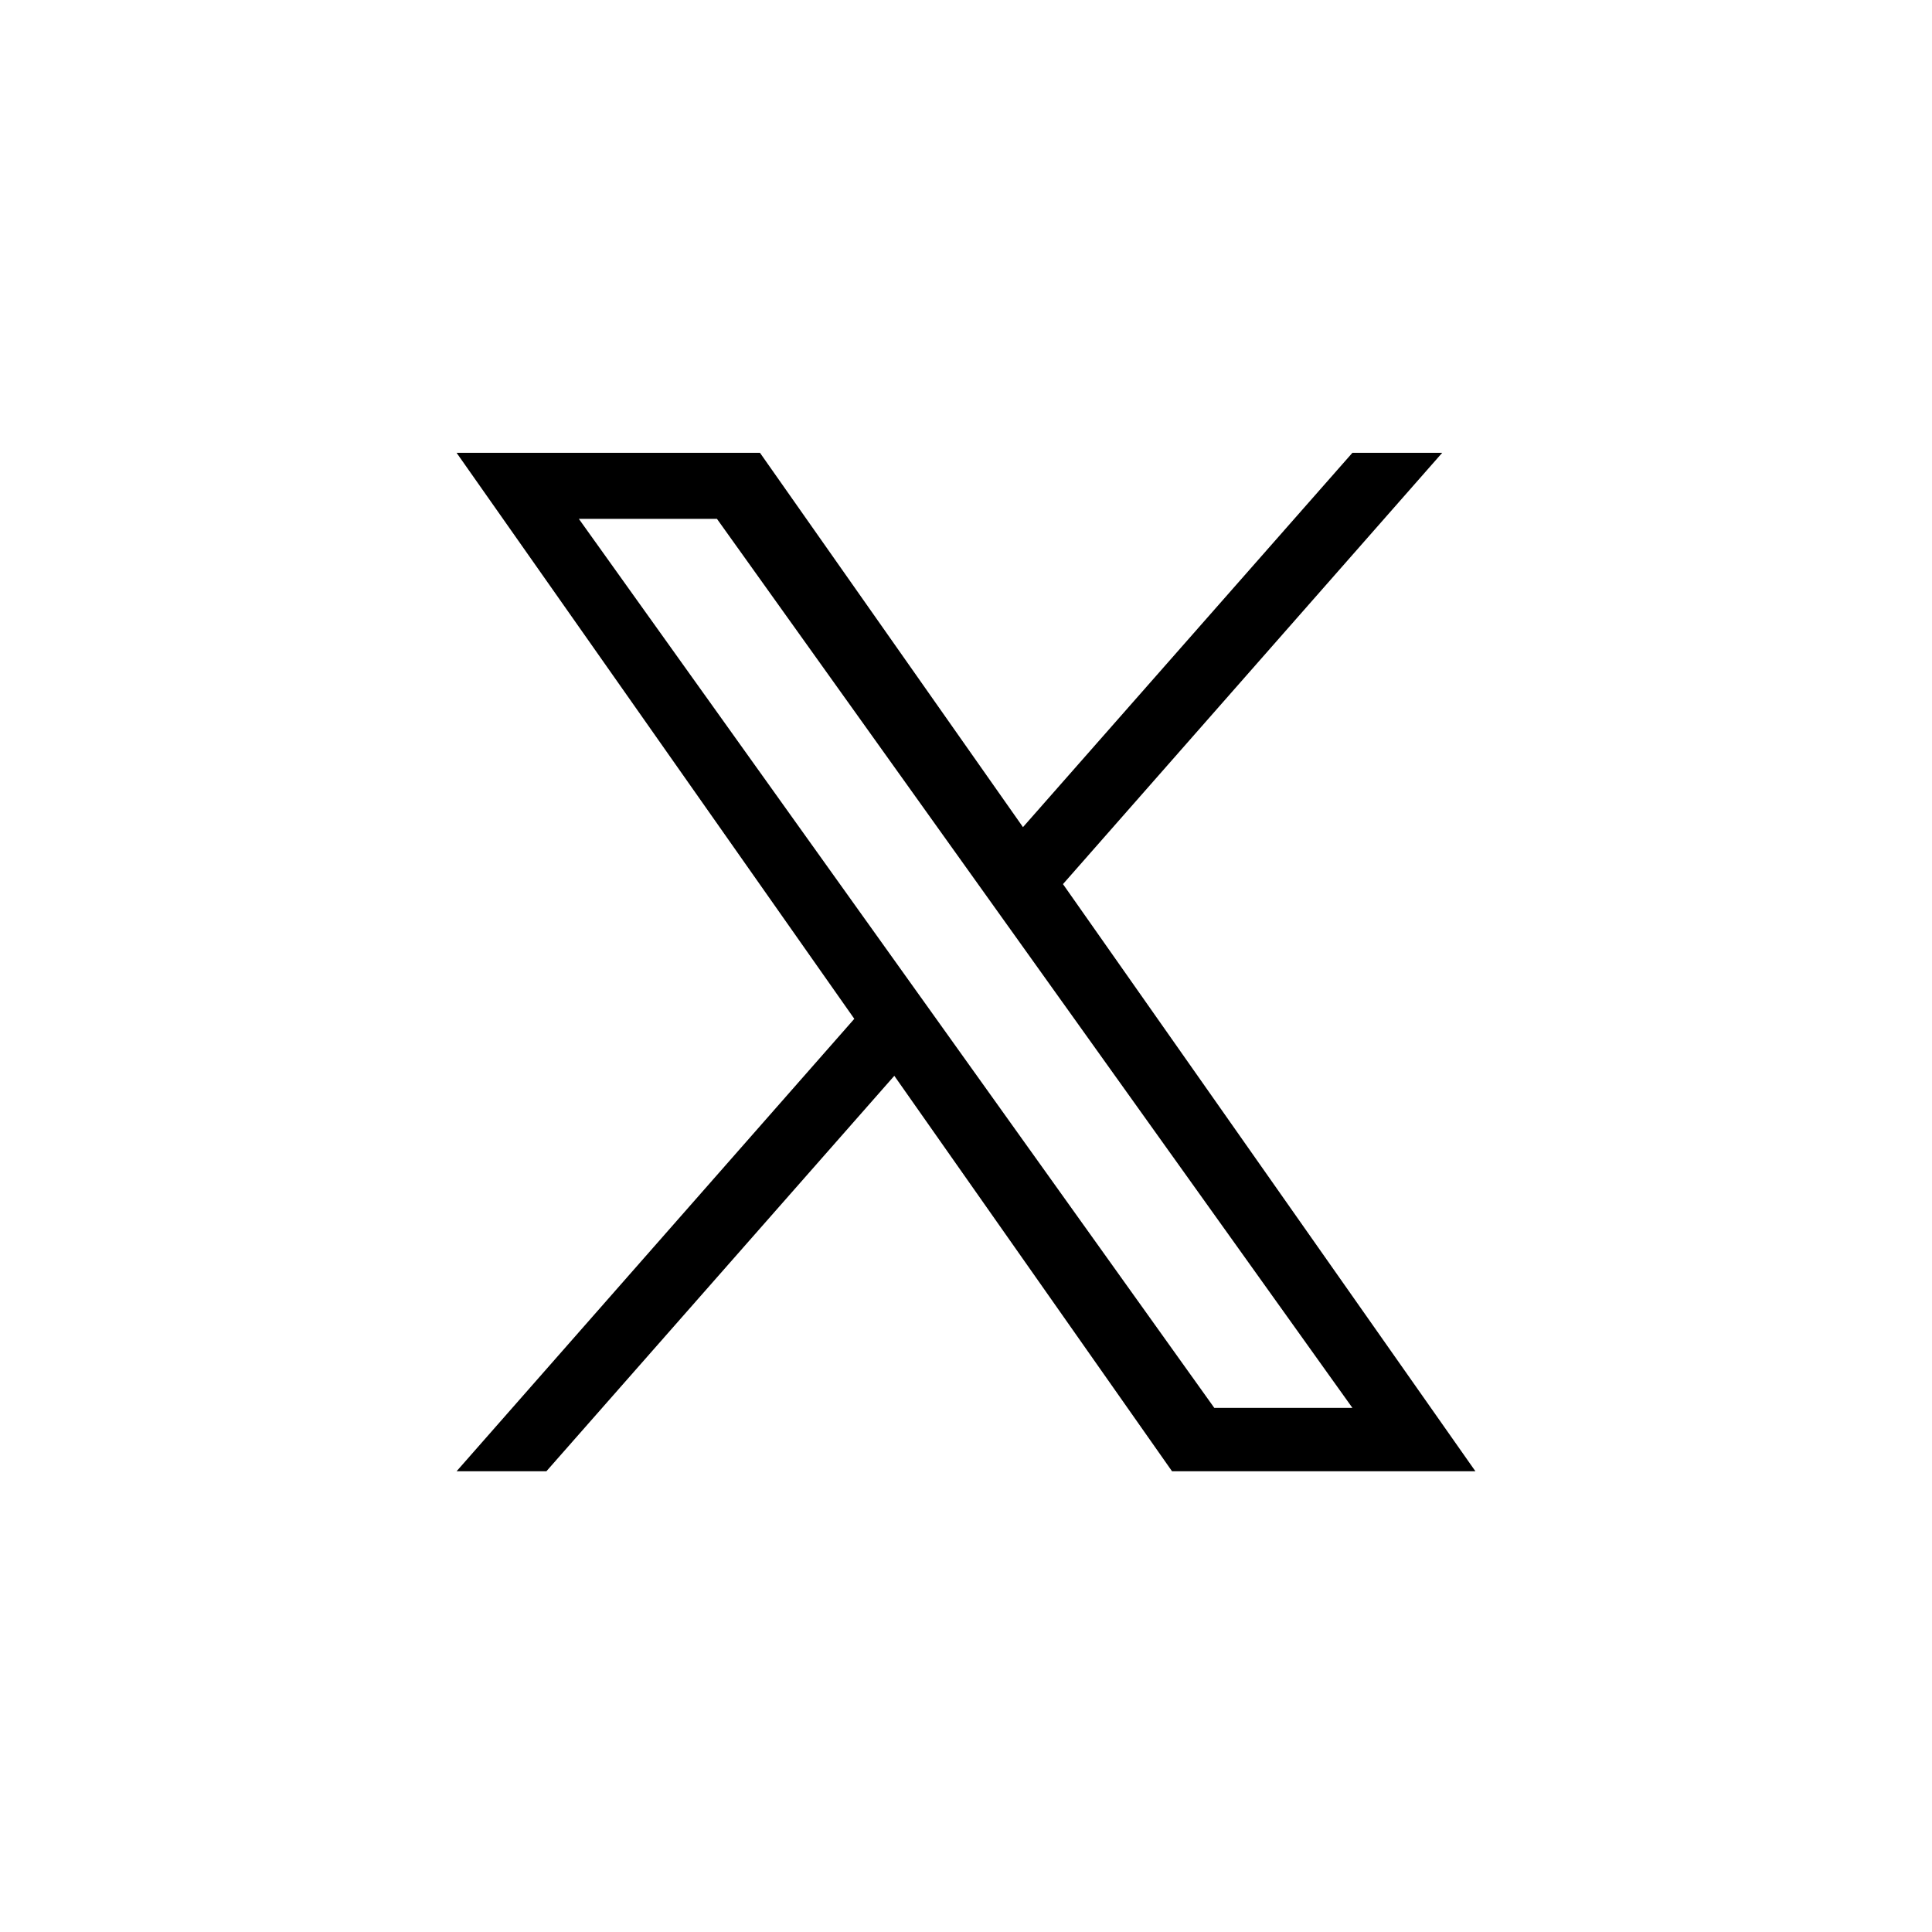
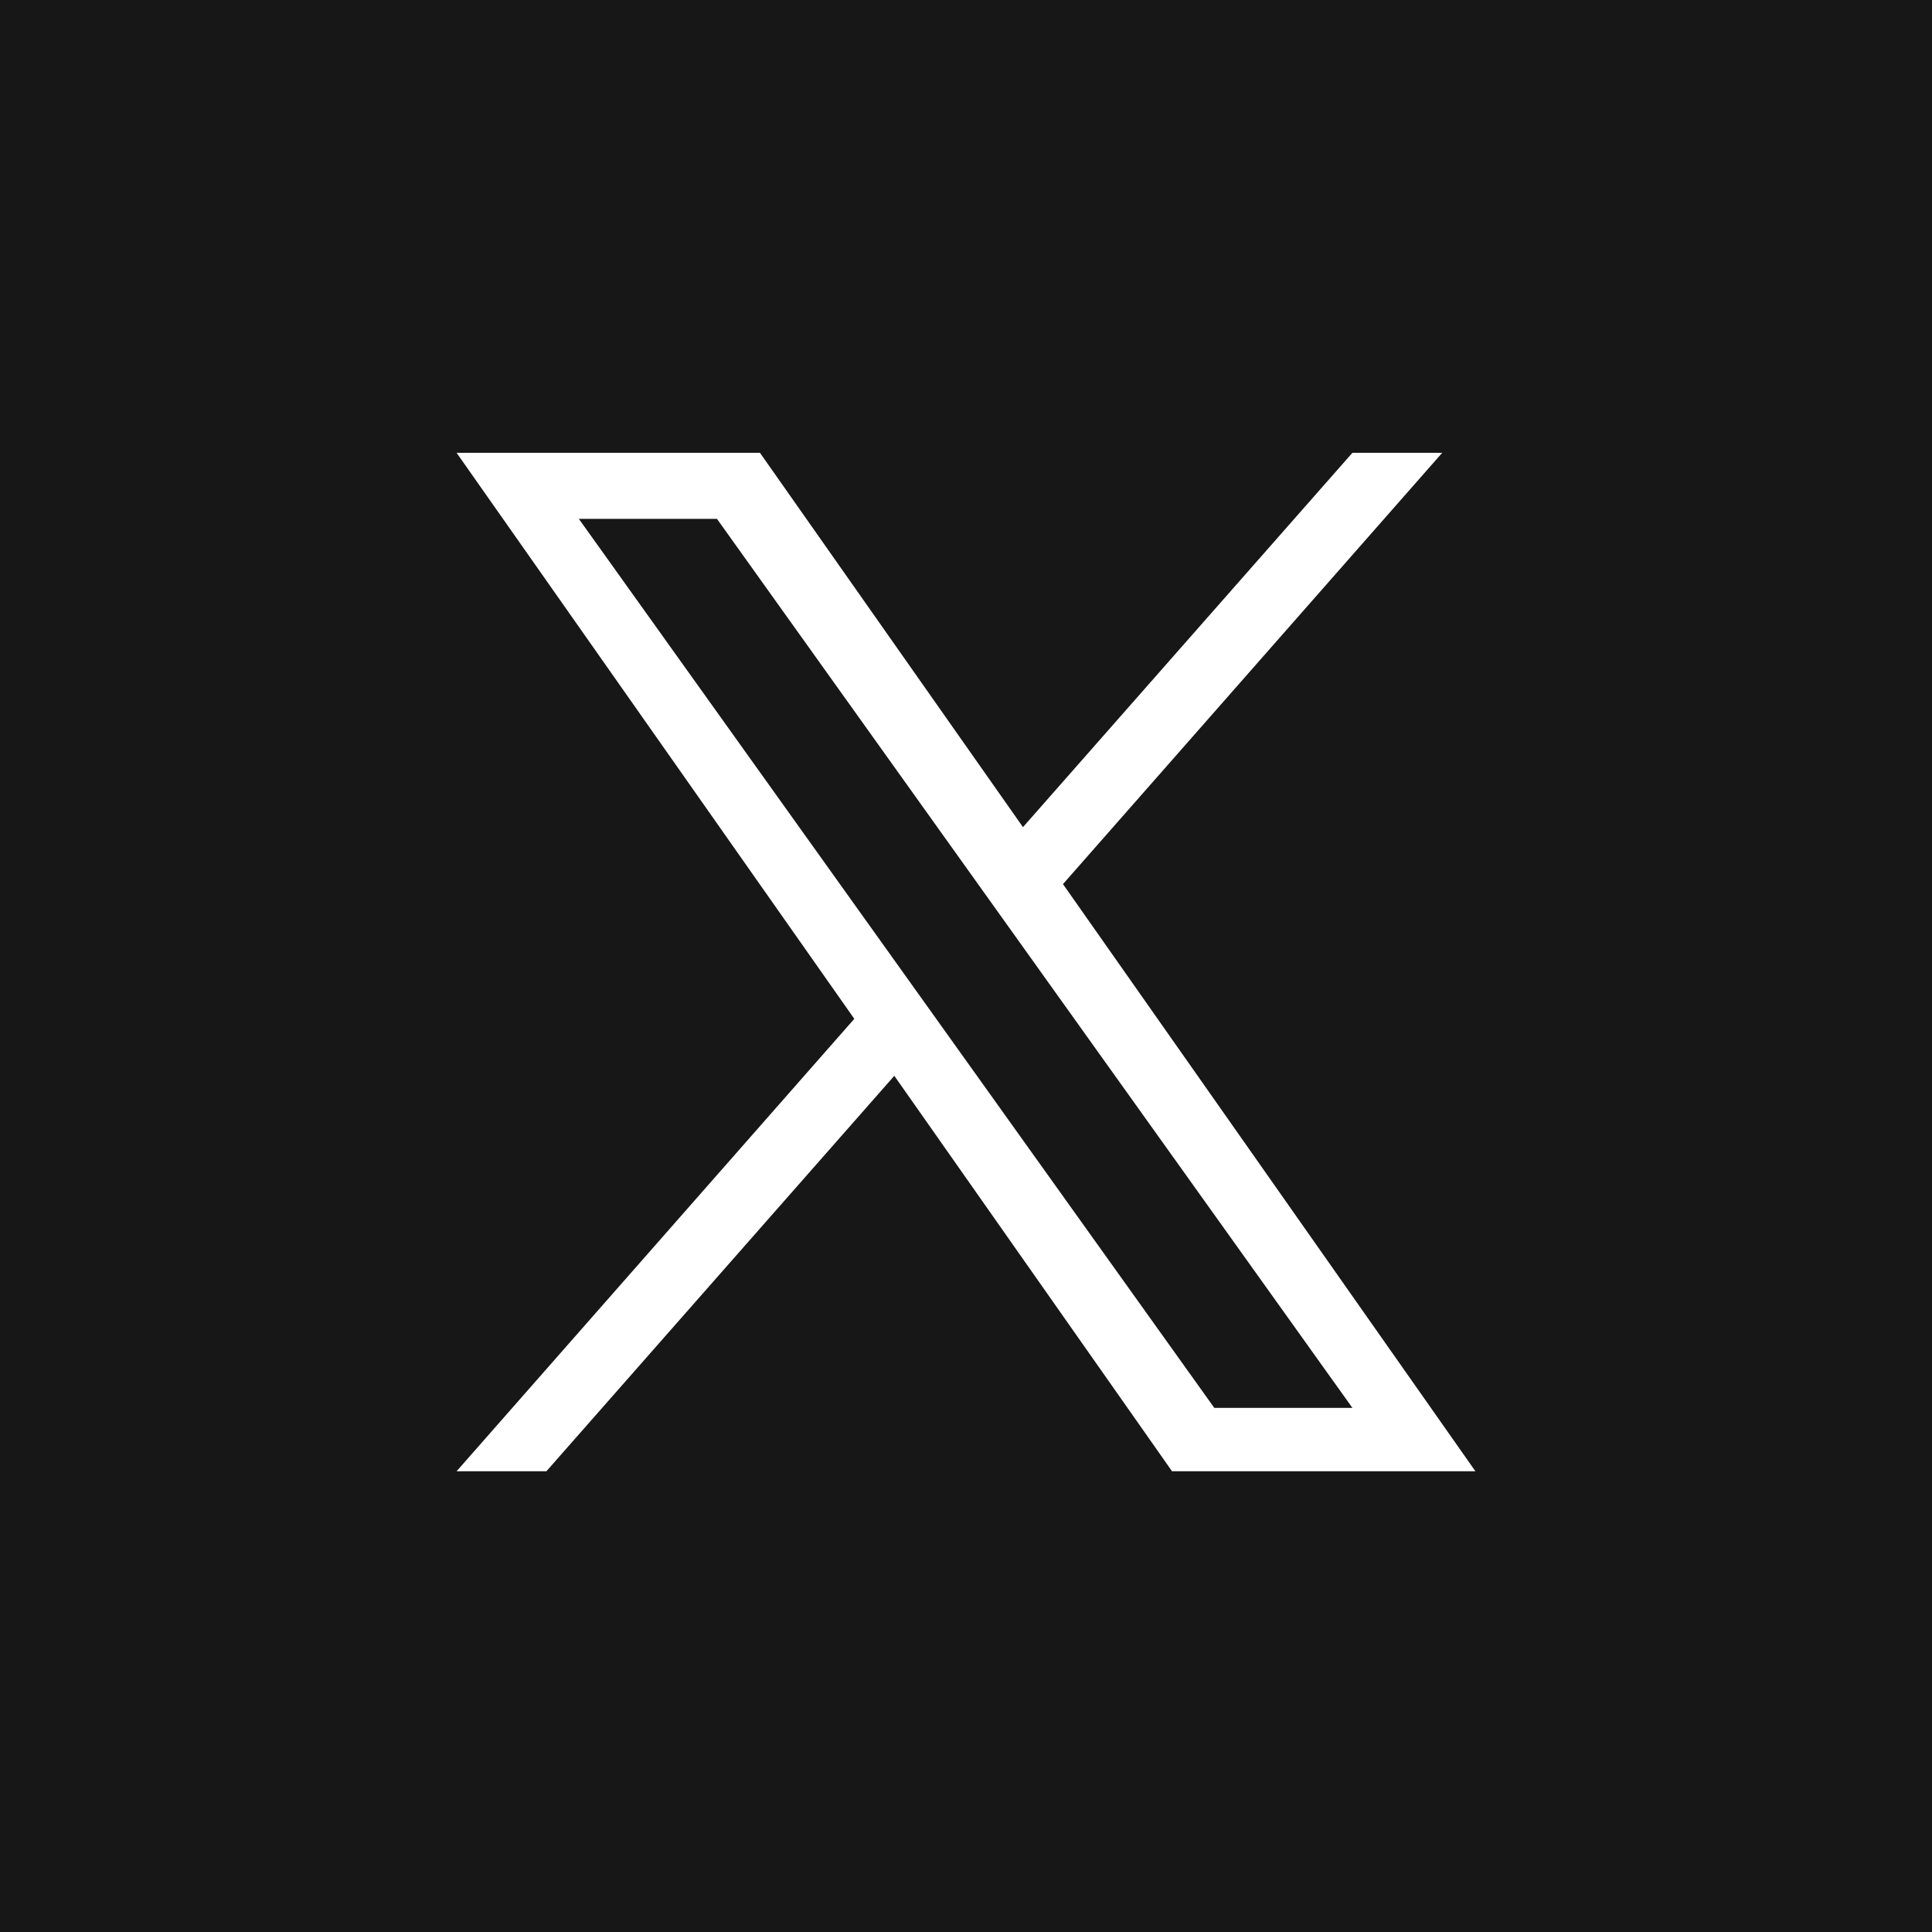
<svg xmlns="http://www.w3.org/2000/svg" aria-label="X" role="img" viewBox="0 0 512 512">
-   <rect width="512" height="512" fill="#fff" />
-   <path d="M321.8 373.1h36.6L190 137.5H153.4ZM391 389.9H310.6L237 285.1 144.8 389.9H121L226.4 270 121 120h80.4l69.7 99.2L358.4 120h23.8L281.7 234.3Z" />
+   <rect width="512" height="512" fill="#181717" />
+   <path fill="#fff" d="M321.8 373.1h36.6L190 137.5H153.4ZM391 389.9H310.6L237 285.1 144.8 389.9H121L226.4 270 121 120h80.4l69.7 99.2L358.4 120h23.8L281.7 234.3Z" />
</svg>
